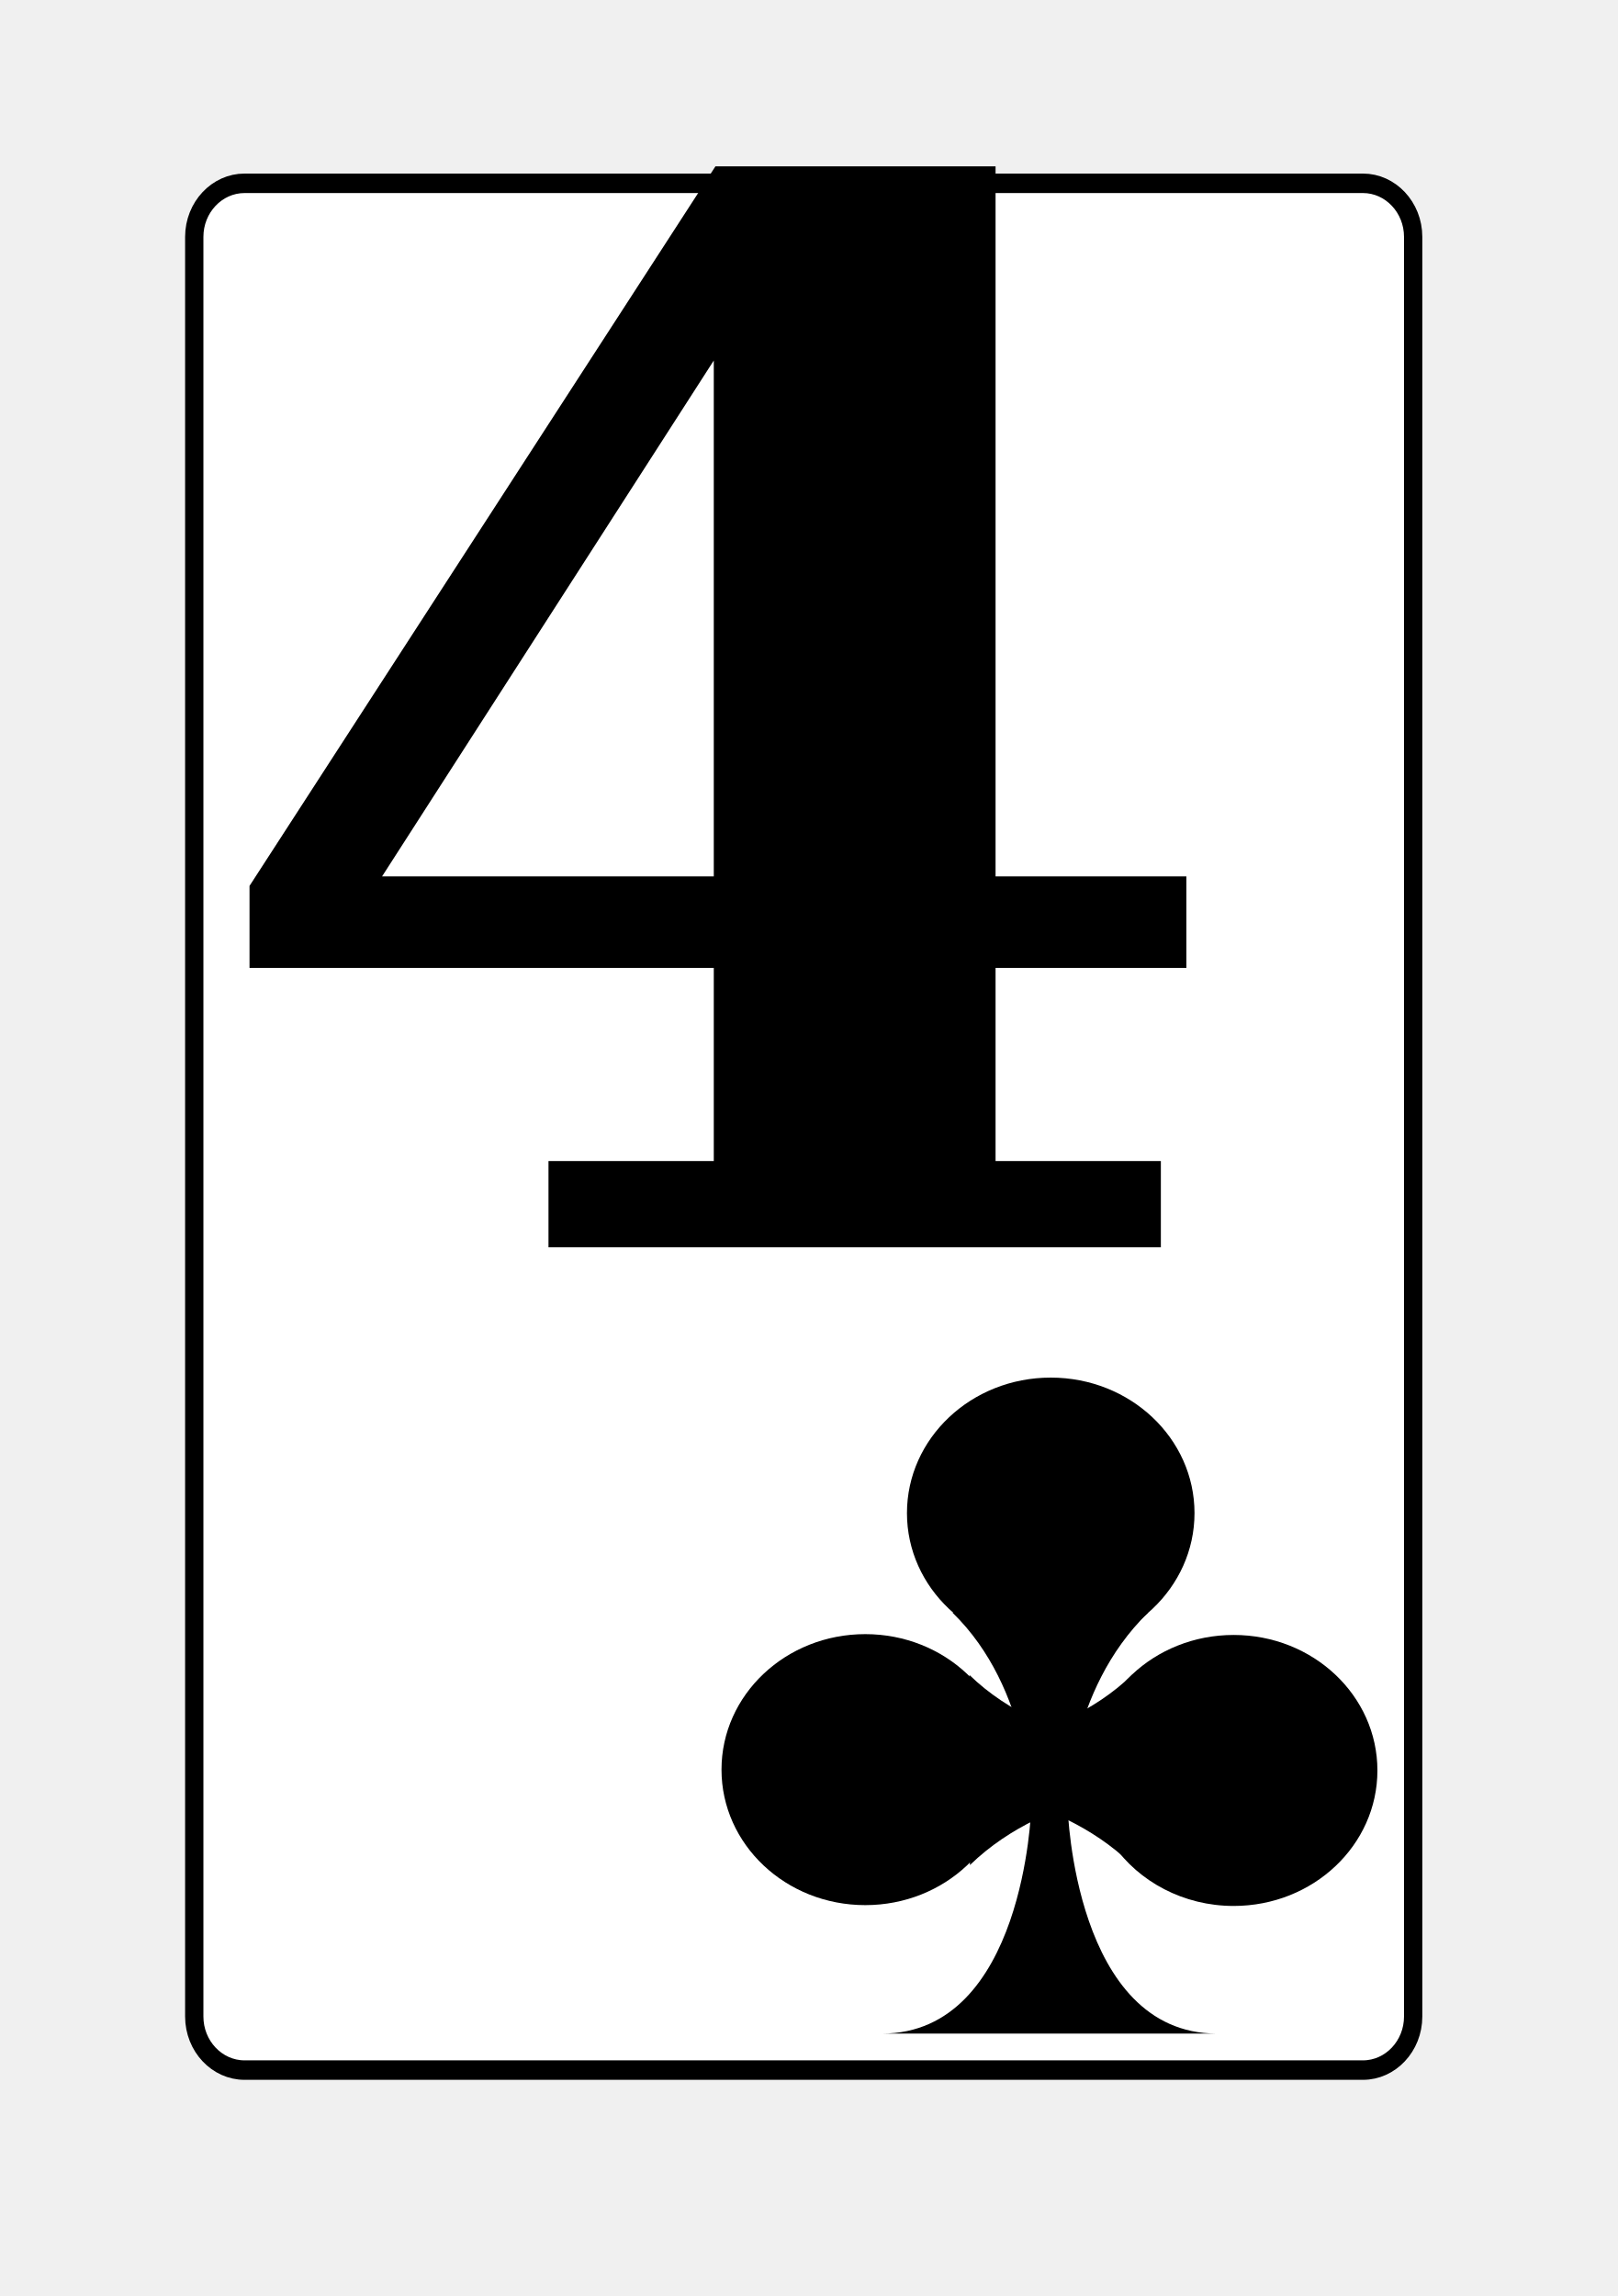
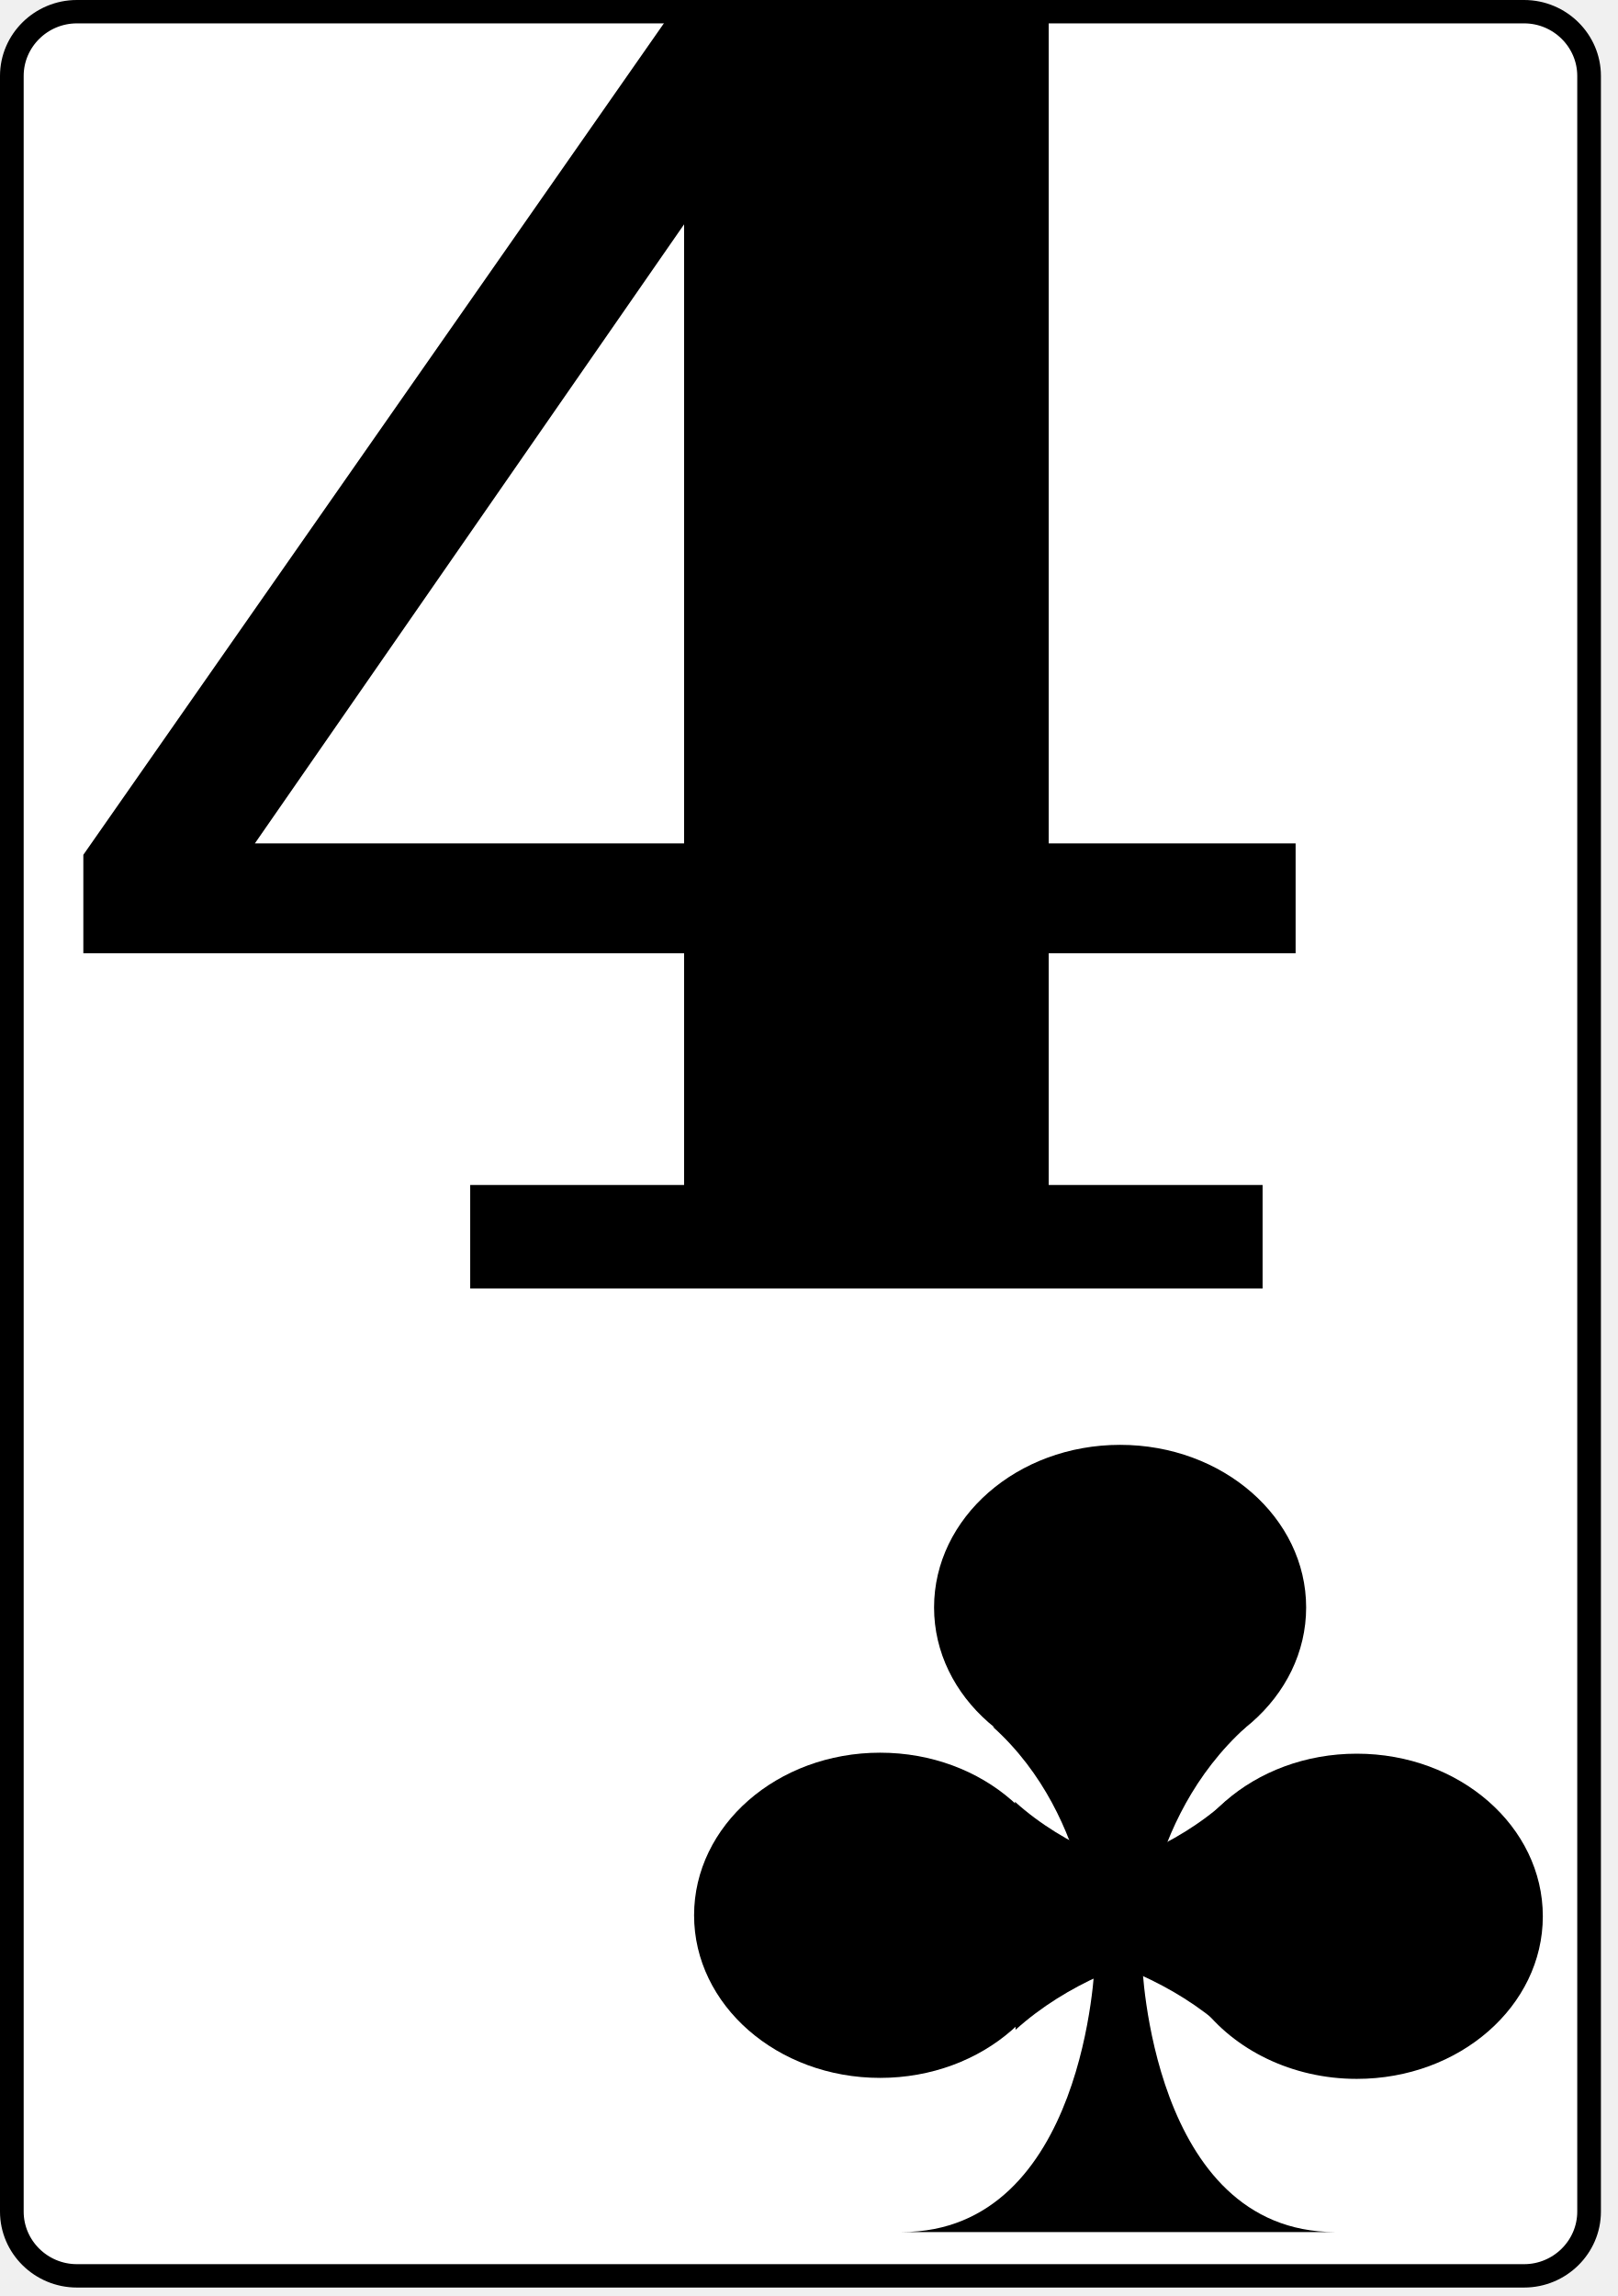
- <svg xmlns="http://www.w3.org/2000/svg" width="74mm" height="105mm" viewBox="0 0 74 105" version="1.1" id="svg1">
+ <svg xmlns="http://www.w3.org/2000/svg" width="74" height="105" viewBox="0 0 19.579 27.781" version="1.1" id="svg1">
  <defs id="defs1" />
  <g id="club" transform="translate(-81.85335,-116.0215)">
-     <g id="rect" transform="matrix(0.3346855,0,0,0.3563469,90.73838,208.2422)">
+     <g id="rect" transform="matrix(0.1145846,0,0,0.1131401,81.99658,142.7814)">
      <path style="fill:#ffffff;stroke:#000000;stroke-width:2.5" d="m 0,0 c 0,3.78 3.09,6.87 6.87,6.87 h 152.845 c 3.77,0 6.86,-3.09 6.86,-6.87 v -228.4 c 0,-3.78 -3.09,-6.87 -6.86,-6.87 H 6.87 c -3.78,0 -6.87,3.09 -6.87,6.87 z" id="path1" />
    </g>
-     <g id="graph" transform="matrix(-1.945525,0,0,-1.889169,129.8534,194.0215)">
+     <g id="graph" transform="matrix(-0.66608,0,0,-0.5998108,95.38818,138.2663)">
      <path d="m 3.35,4.66 c 0,-1.81 -1.51,-3.28 -3.38,-3.28 -1.87,0 -3.38,1.47 -3.38,3.28 0,1.81 1.51,3.28 3.38,3.28 1.87,0 3.38,-1.47 3.38,-3.28 z" id="path3" />
      <path d="m 7.71,-1.55 c 0,-1.81 -1.51,-3.28 -3.38,-3.28 -1.87,0 -3.38,1.47 -3.38,3.28 0,1.81 1.51,3.28 3.38,3.28 1.87,0 3.38,-1.47 3.38,-3.28 z" id="path4" />
      <path d="m -0.95,-1.57 c 0,-0.66 -0.2,-1.28 -0.55,-1.8 -0.6,-0.89 -1.65,-1.48 -2.83,-1.48 -1.87,0 -3.38,1.47 -3.38,3.28 0,1.81 1.51,3.28 3.38,3.28 1.87,0 3.38,-1.47 3.38,-3.28 z" id="path5" />
      <path d="m 3.94,-7.94 c -1.67,0 -2.55,1.36 -3.01,2.72 -0.46,1.36 -0.5,2.72 -0.5,2.72 h -0.86 c 0,0 -0.16,-5.43 -3.5,-5.44 z" id="path6" />
      <path d="m -2.32,2.25 c 1.9,-1.9 1.9,-4.75 1.9,-4.75 l 0.85,-0.01 c 0,0 0,2.91 1.85,4.76" id="path7" />
      <path d="m -1.94,-3.85 c 1.9,1.9 4.75,1.9 4.75,1.9 v 0.85 c 0,0 -2.91,0 -4.76,1.85" id="path8" />
      <path d="m 1.87,-3.86 c -1.9,1.9 -4.75,1.9 -4.75,1.9 v 0.85 c 0,0 2.91,0 4.76,1.85" id="path9" />
    </g>
-     <g id="number" transform="matrix(2.87616,0,0,1.464517,90.3988,173.062)">
+     <g id="number" transform="matrix(0.9846969,0,0,0.464984,81.88032,131.6117)">
      <text transform="scale(0.56453,1.05741)" font-family="'Bitstream Vera Serif'" font-weight="bold" font-size="43px" id="4">4</text>
    </g>
  </g>
</svg>
